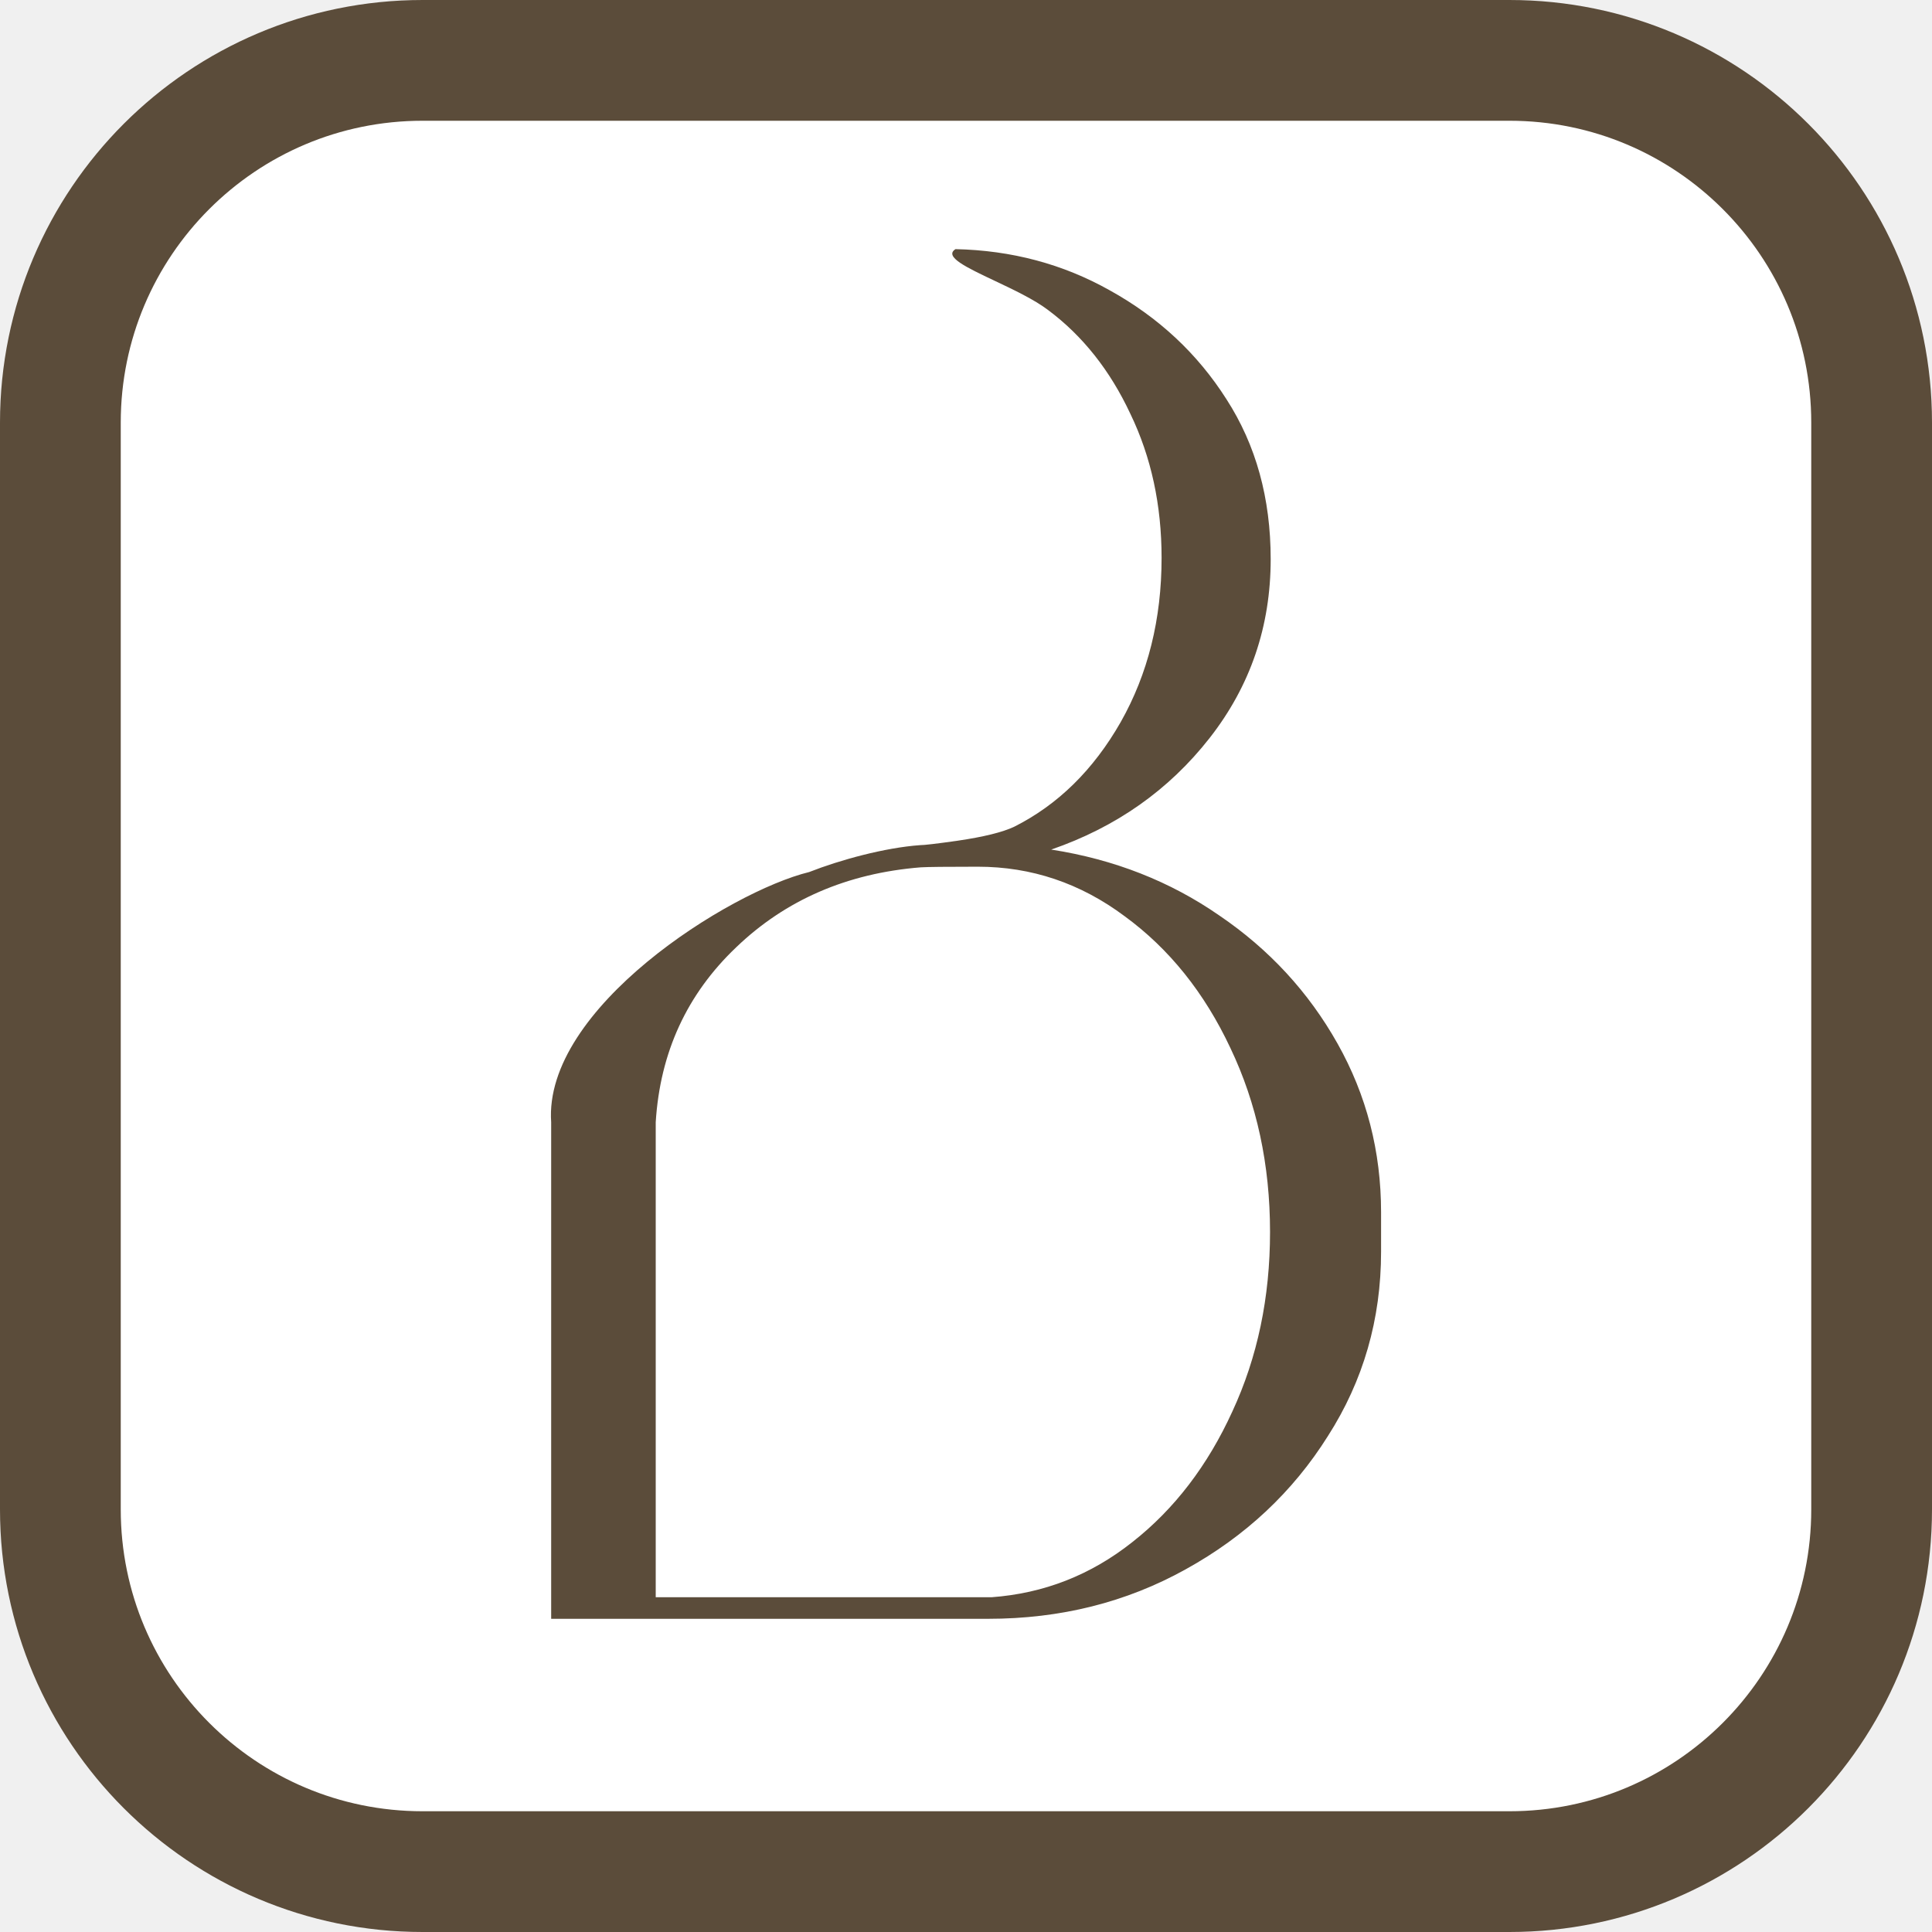
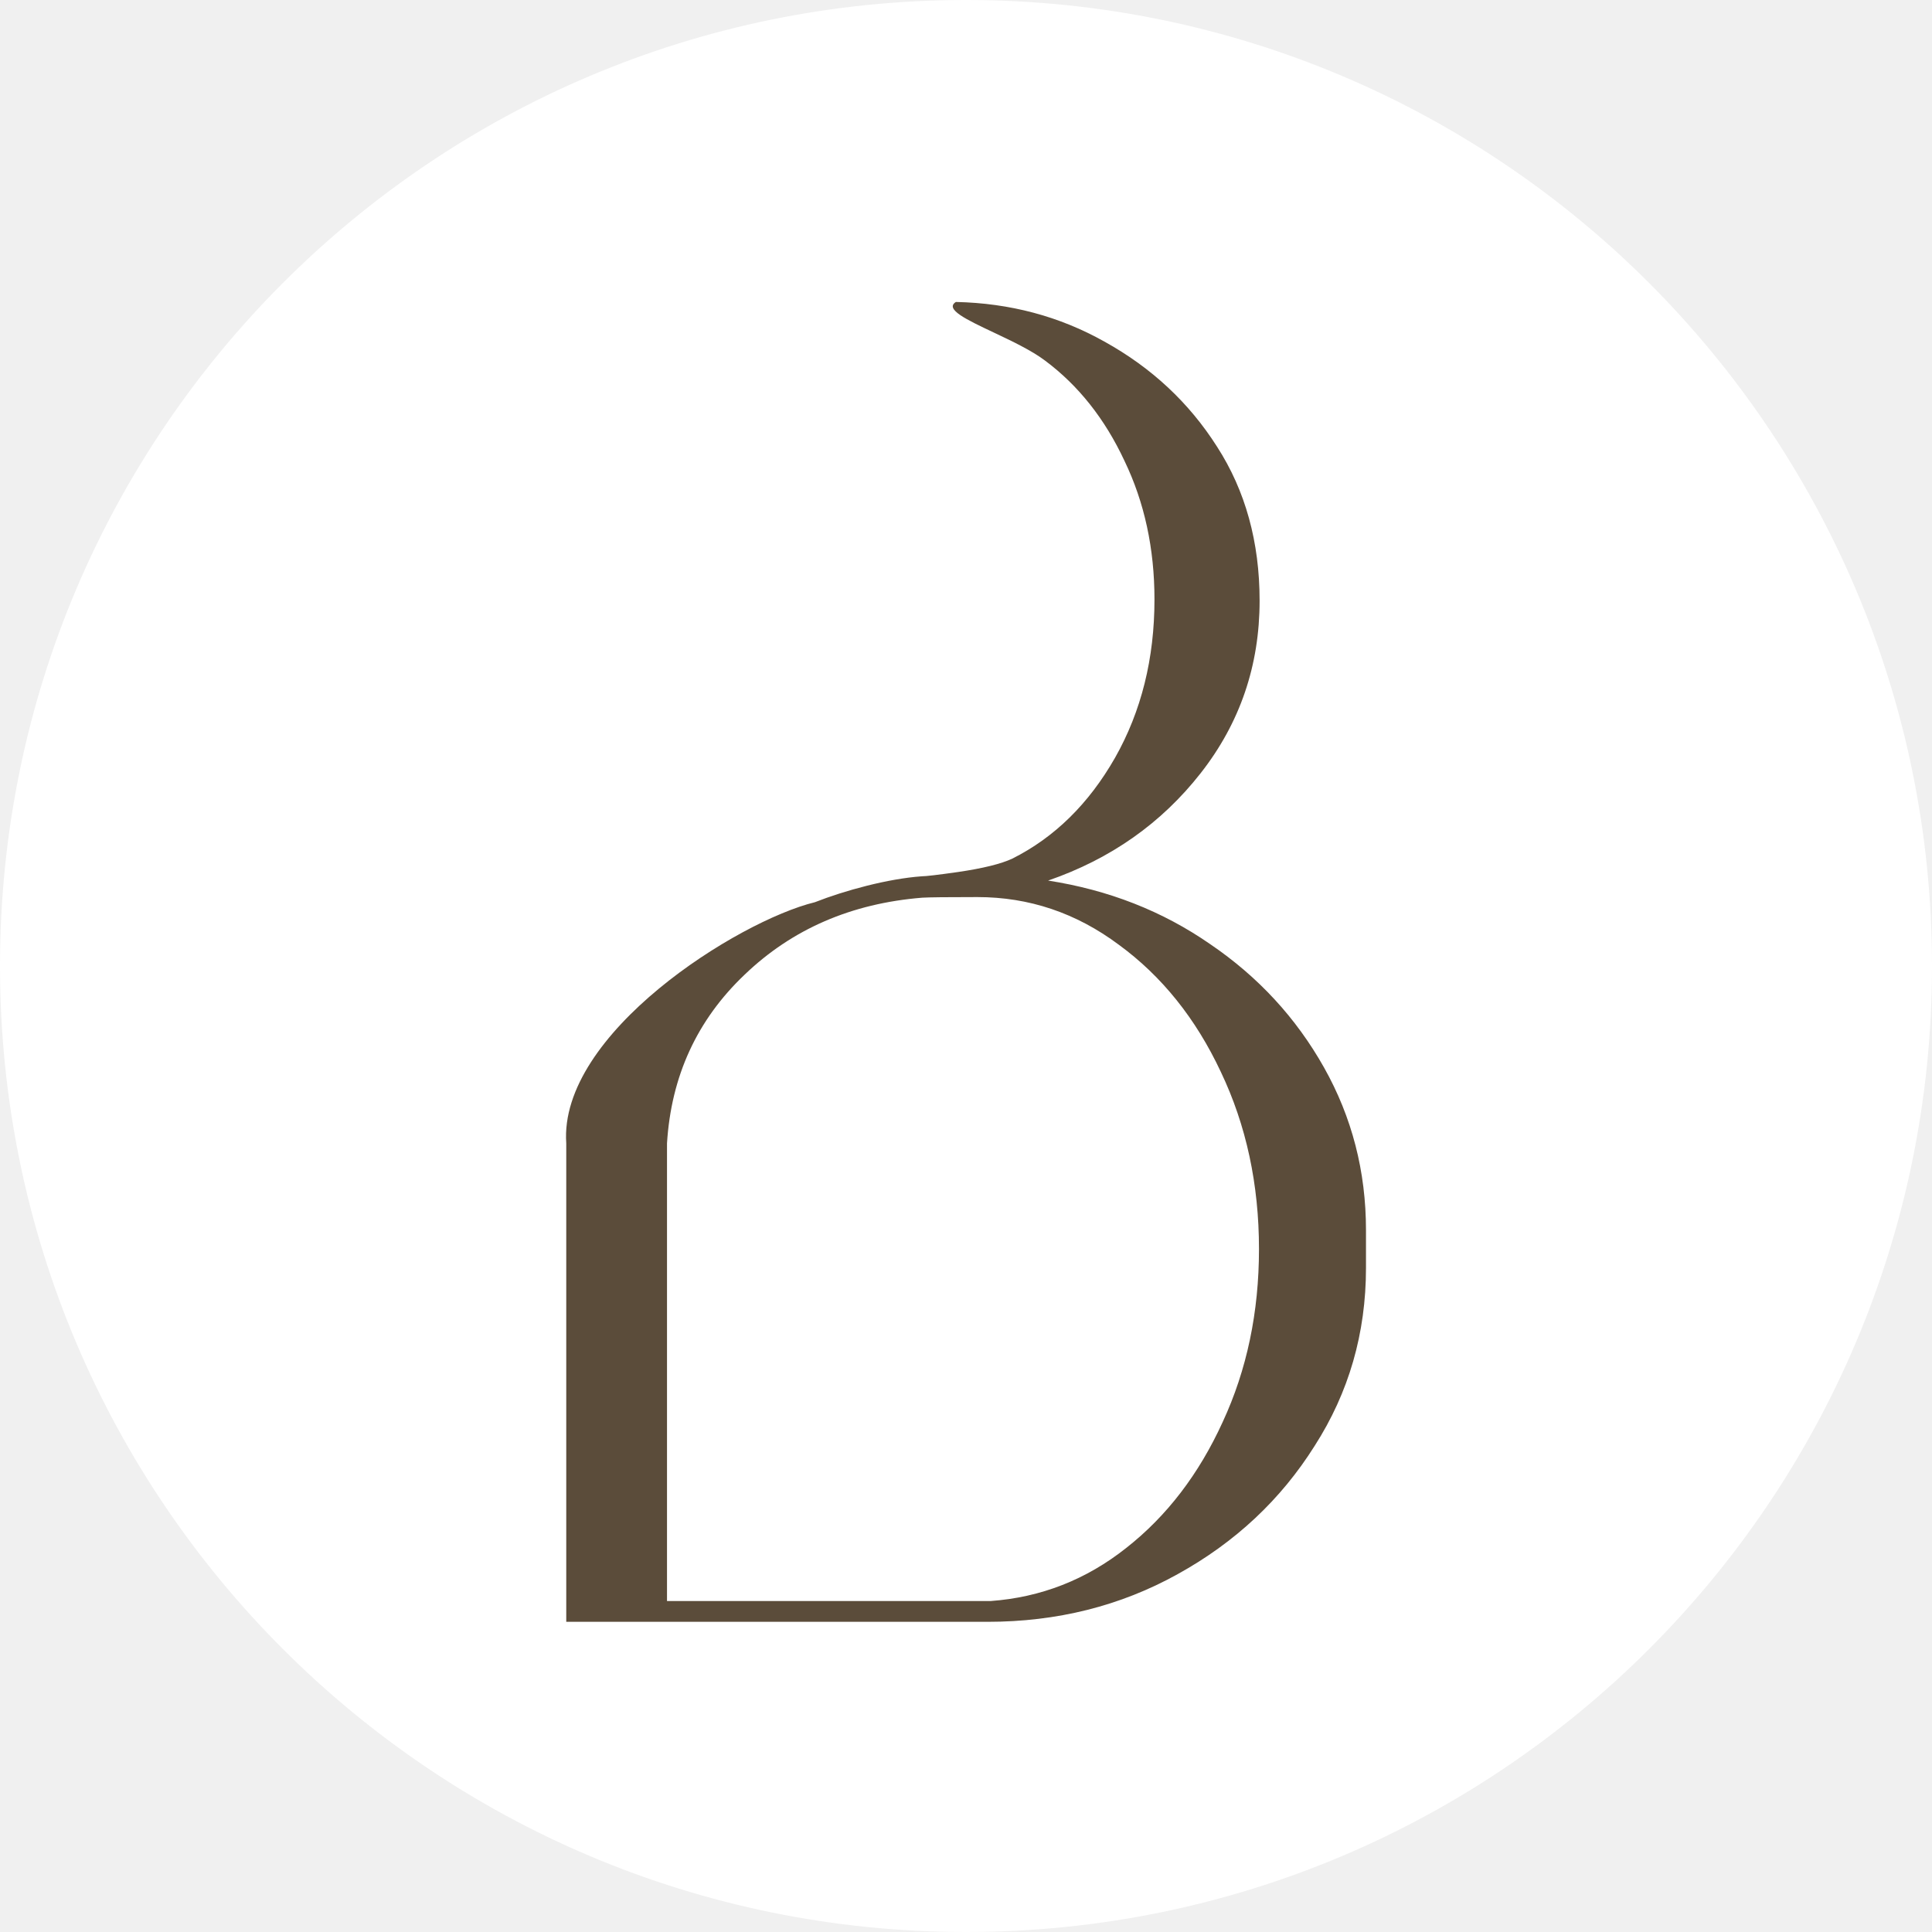
<svg xmlns="http://www.w3.org/2000/svg" viewBox="0 0 128 128" width="128" height="128">
-   <rect x="4" y="4" width="120" height="120" rx="24" fill="#ffffff" stroke="#5B4C3A" stroke-width="8" />
-   <g transform="translate(36.5 16.5) scale(0.55)">
+   <circle cx="64" cy="64" r="64" fill="#ffffff" />
+   <g transform="translate(37.5 20) scale(0.53)">
    <path fill-rule="evenodd" clip-rule="evenodd" fill="#5B4C3A" d="M0.03 165H52.675C61.383 165 69.31 163.014 76.455 159.042C83.651 155.069 89.362 149.722 93.586 143C97.862 136.329 100 128.919 100 120.771V116.035C100 108.701 98.253 101.928 94.759 95.715C91.265 89.502 86.519 84.359 80.522 80.285C74.577 76.16 67.824 73.512 60.262 72.34C68.085 69.641 74.447 65.16 79.349 58.896C84.251 52.632 86.702 45.451 86.702 37.354C86.702 30.021 84.929 23.604 81.383 18.104C77.889 12.604 73.195 8.225 67.302 4.965C61.682 1.808 55.493 0.157 48.735 0.011C47.296 0.912 50.078 2.228 53.438 3.816C55.688 4.88 58.198 6.067 59.871 7.333C64.043 10.44 67.355 14.616 69.805 19.861C72.309 25.056 73.56 30.836 73.56 37.201C73.56 44.586 71.918 51.181 68.632 56.986C65.347 62.741 61.071 66.942 55.803 69.59C54.395 70.252 52.127 70.812 48.998 71.271C46.495 71.627 44.983 71.806 44.461 71.806C40.237 72.111 34.868 73.568 31.113 75.044C21.501 77.391 -0.928 91.471 0.03 105.188V165ZM70.04 155.757C65.034 159.729 59.376 161.944 53.066 162.403H12.624V105.188C13.145 96.785 16.378 89.757 22.324 84.104C28.269 78.4 35.674 75.192 44.539 74.479C45.374 74.428 47.668 74.403 51.423 74.403C57.889 74.403 63.782 76.389 69.102 80.361C74.473 84.282 78.723 89.579 81.852 96.25C85.033 102.921 86.624 110.306 86.624 118.403C86.624 126.296 85.111 133.502 82.087 140.021C79.114 146.539 75.099 151.785 70.04 155.757Z" />
  </g>
</svg>
